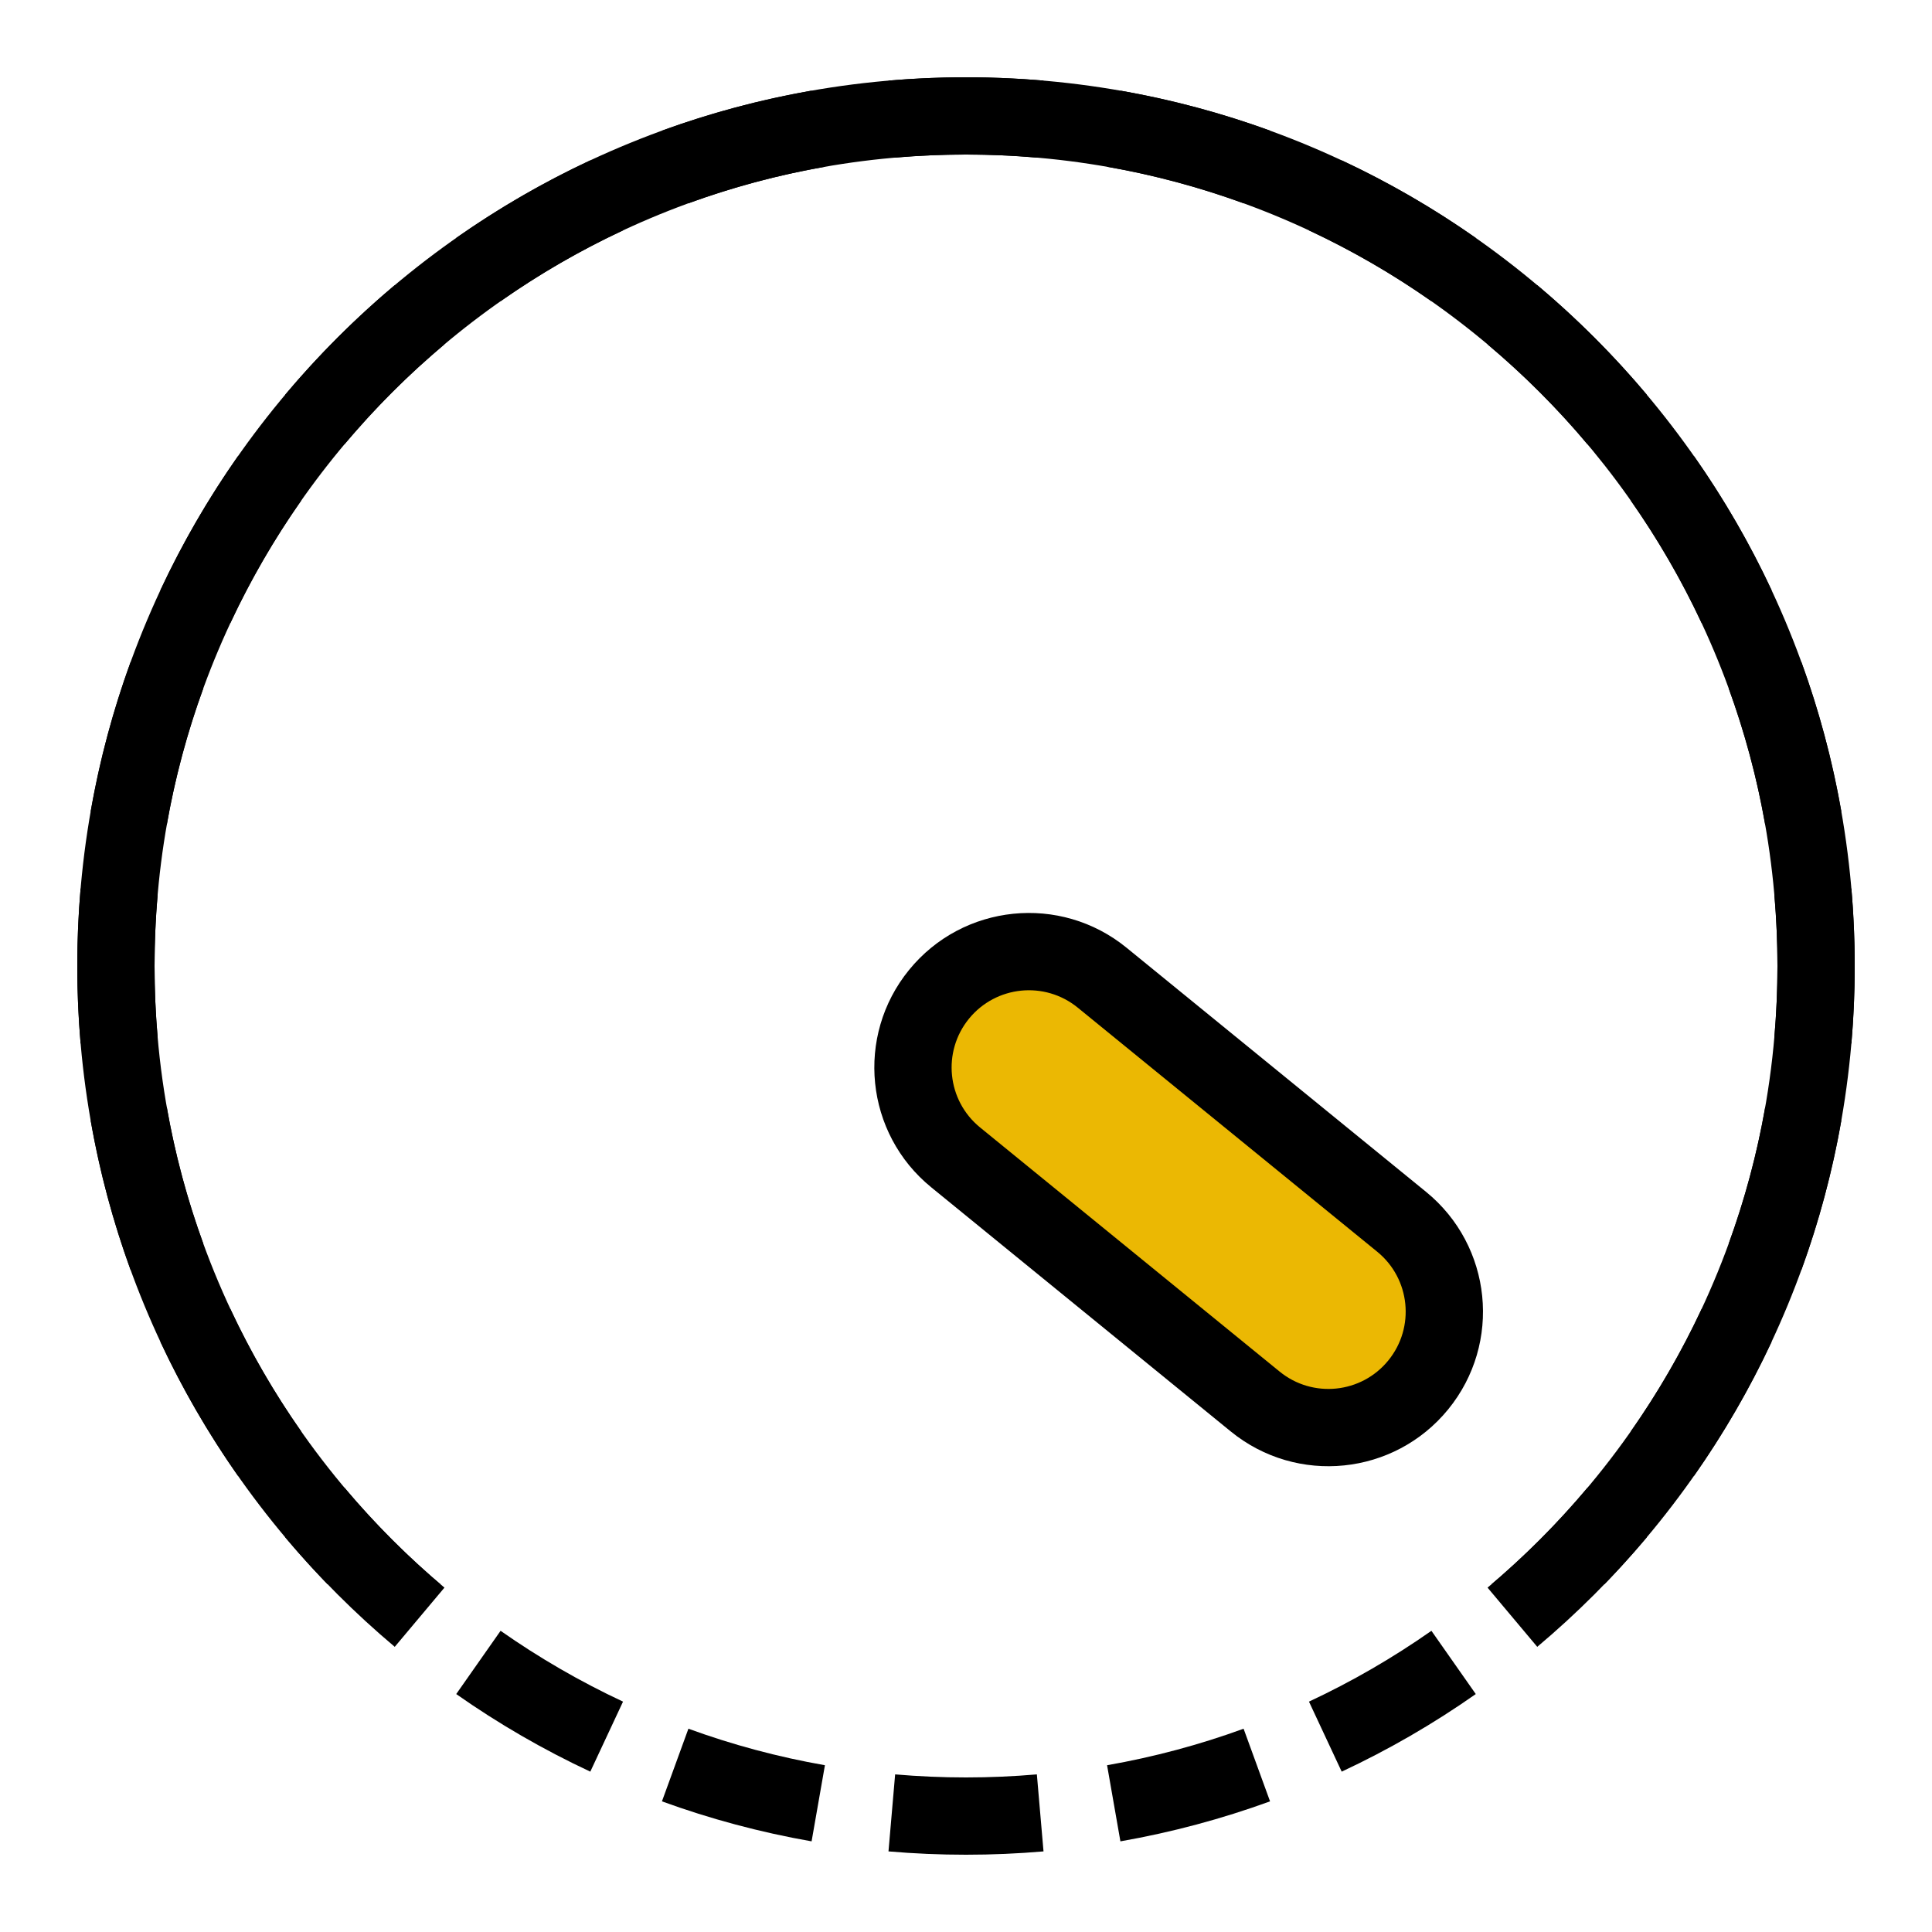
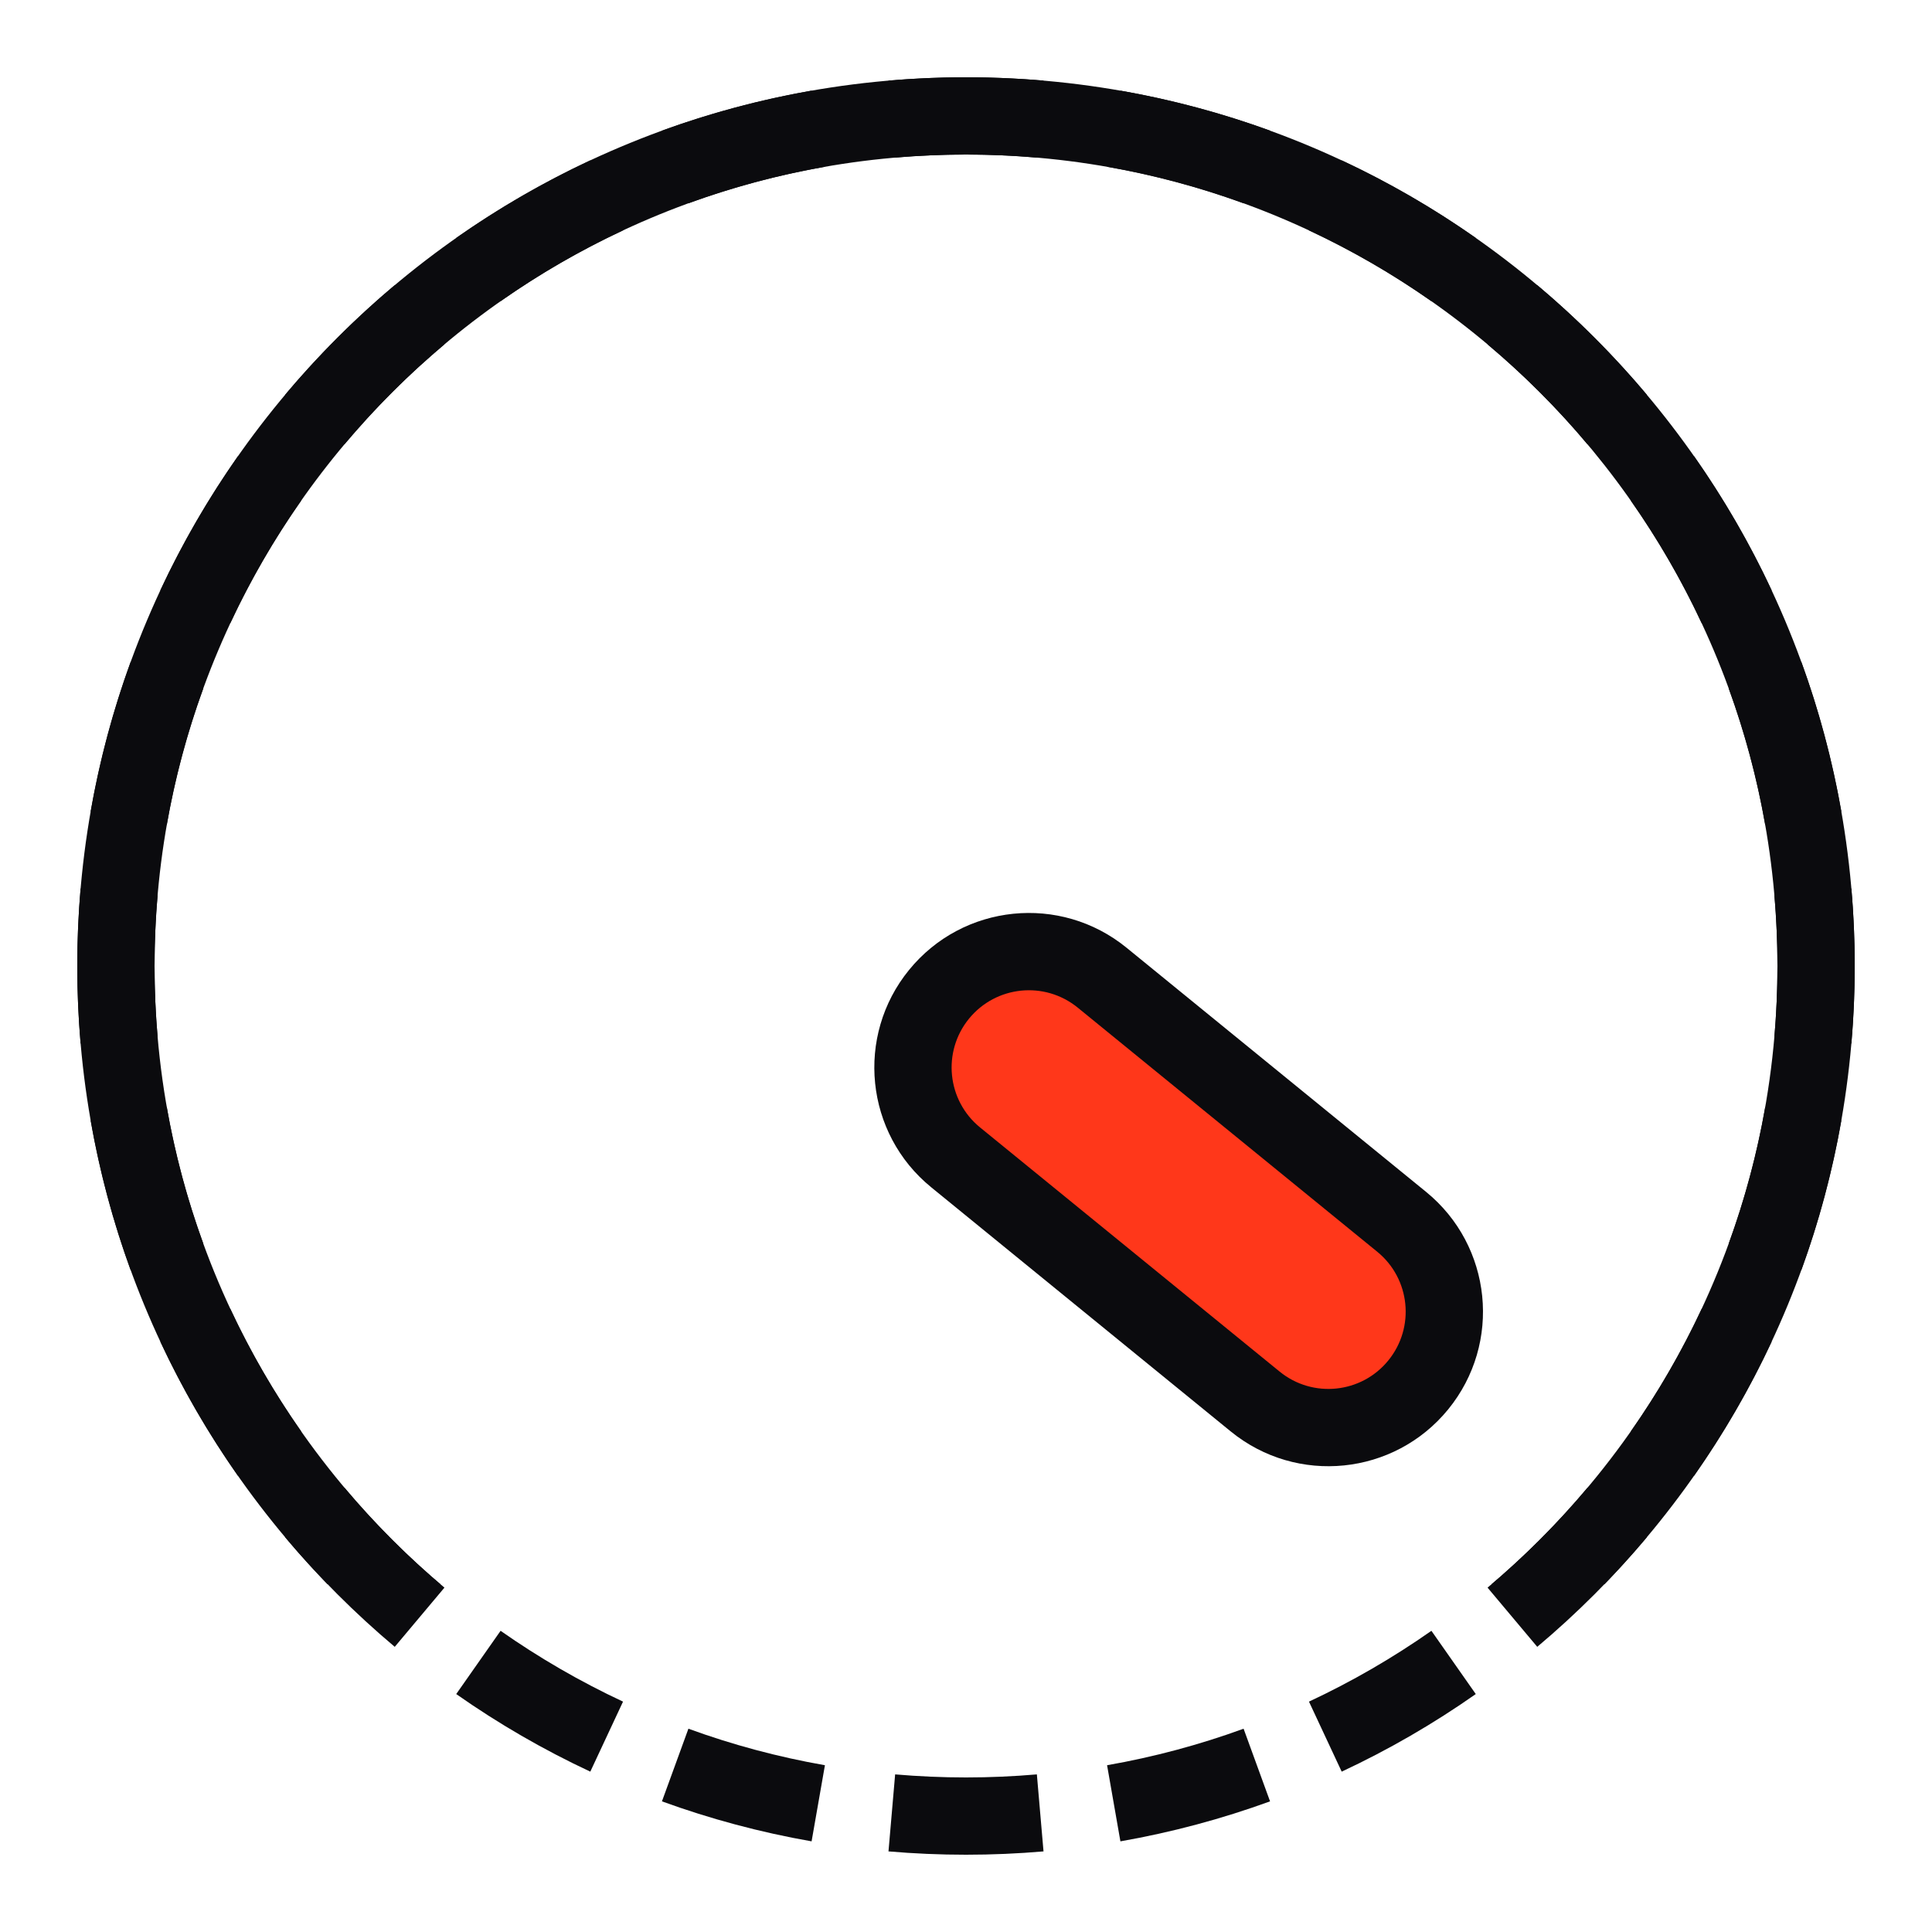
<svg xmlns="http://www.w3.org/2000/svg" width="50" height="50" viewBox="0 0 50 50" fill="none">
-   <path fill-rule="evenodd" clip-rule="evenodd" d="M47.914 27.006L45.921 26.834C45.973 26.23 46 25.618 46 25C46 24.382 45.973 23.77 45.921 23.166L47.914 22.994C47.971 23.655 48 24.324 48 25C48 25.676 47.971 26.345 47.914 27.006ZM47.654 21.004L45.684 21.349C45.471 20.132 45.153 18.951 44.739 17.816L46.619 17.131C47.072 18.376 47.42 19.67 47.654 21.004ZM45.85 15.277L44.038 16.124C43.518 15.011 42.904 13.952 42.205 12.955L43.842 11.807C44.608 12.898 45.281 14.059 45.85 15.277ZM42.62 10.216L41.088 11.502C40.301 10.566 39.434 9.699 38.498 8.912L39.784 7.38C40.809 8.242 41.758 9.191 42.62 10.216ZM38.193 6.158L37.045 7.795C36.048 7.096 34.989 6.482 33.876 5.962L34.723 4.15C35.941 4.719 37.102 5.392 38.193 6.158ZM32.869 3.381L32.184 5.261C31.049 4.847 29.868 4.529 28.651 4.316L28.996 2.346C30.33 2.58 31.624 2.928 32.869 3.381ZM27.006 2.086L26.834 4.079C26.23 4.027 25.618 4 25 4C24.382 4 23.77 4.027 23.166 4.079L22.994 2.086C23.655 2.029 24.324 2 25 2C25.676 2 26.345 2.029 27.006 2.086ZM21.004 2.346L21.349 4.316C20.132 4.529 18.951 4.847 17.816 5.261L17.131 3.381C18.376 2.928 19.67 2.58 21.004 2.346ZM15.277 4.15L16.124 5.962C15.011 6.482 13.952 7.096 12.955 7.795L11.807 6.158C12.898 5.392 14.059 4.719 15.277 4.15ZM10.216 7.38L11.502 8.912C10.566 9.699 9.699 10.566 8.912 11.502L7.38 10.216C8.242 9.191 9.191 8.242 10.216 7.38ZM6.158 11.807L7.795 12.955C7.096 13.952 6.482 15.011 5.962 16.124L4.15 15.277C4.719 14.059 5.392 12.898 6.158 11.807ZM3.381 17.131L5.261 17.816C4.847 18.951 4.529 20.132 4.316 21.349L2.346 21.004C2.58 19.67 2.928 18.376 3.381 17.131ZM2.086 22.994C2.029 23.655 2 24.324 2 25C2 25.676 2.029 26.345 2.086 27.006L4.079 26.834C4.027 26.23 4 25.618 4 25C4 24.382 4.027 23.77 4.079 23.166L2.086 22.994ZM2.346 28.996L4.316 28.651C4.529 29.868 4.847 31.049 5.261 32.184L3.381 32.869C2.928 31.624 2.58 30.33 2.346 28.996ZM4.15 34.723L5.962 33.876C6.482 34.989 7.096 36.048 7.795 37.045L6.158 38.193C5.392 37.102 4.719 35.941 4.15 34.723ZM7.38 39.784L8.912 38.498C9.699 39.434 10.566 40.301 11.502 41.088L10.216 42.62C9.191 41.758 8.242 40.809 7.38 39.784ZM11.807 43.842L12.955 42.205C13.952 42.904 15.011 43.518 16.124 44.038L15.277 45.85C14.059 45.281 12.898 44.608 11.807 43.842ZM17.131 46.619L17.816 44.739C18.951 45.153 20.132 45.471 21.349 45.684L21.004 47.654C19.67 47.42 18.376 47.072 17.131 46.619ZM22.994 47.914L23.166 45.921C23.77 45.973 24.382 46 25 46C25.618 46 26.23 45.973 26.834 45.921L27.006 47.914C26.345 47.971 25.676 48 25 48C24.324 48 23.655 47.971 22.994 47.914ZM28.996 47.654L28.651 45.684C29.868 45.471 31.049 45.153 32.184 44.739L32.869 46.619C31.624 47.072 30.33 47.42 28.996 47.654ZM34.723 45.85L33.876 44.038C34.989 43.518 36.048 42.904 37.045 42.205L38.193 43.842C37.102 44.608 35.941 45.281 34.723 45.85ZM39.784 42.62L38.498 41.088C39.434 40.301 40.301 39.434 41.088 38.498L42.62 39.784C41.758 40.809 40.809 41.758 39.784 42.62ZM43.842 38.193L42.205 37.045C42.904 36.048 43.518 34.989 44.038 33.876L45.85 34.723C45.281 35.941 44.608 37.102 43.842 38.193ZM46.619 32.869L44.739 32.184C45.153 31.049 45.471 29.868 45.684 28.651L47.654 28.996C47.42 30.33 47.072 31.624 46.619 32.869Z" fill="black" />
-   <path fill-rule="evenodd" clip-rule="evenodd" d="M38.602 41C43.129 37.148 46 31.409 46 25C46 13.402 36.598 4 25 4C13.402 4 4 13.402 4 25C4 31.409 6.871 37.148 11.398 41H8.477C4.468 36.86 2 31.218 2 25C2 12.297 12.297 2 25 2C37.703 2 48 12.297 48 25C48 31.218 45.532 36.86 41.523 41H38.602Z" fill="black" />
-   <rect x="26.198" y="23.407" width="16" height="6" rx="3" transform="rotate(39.1814 26.1975 23.407)" fill="#EBB803" />
-   <path fill-rule="evenodd" clip-rule="evenodd" d="M23.527 25.101C24.923 23.388 27.442 23.131 29.155 24.527L36.906 30.845C38.619 32.241 38.876 34.76 37.48 36.473C36.084 38.185 33.565 38.442 31.852 37.046L24.101 30.728C22.388 29.333 22.131 26.813 23.527 25.101ZM27.891 26.077C27.035 25.38 25.775 25.508 25.077 26.364C24.38 27.22 24.508 28.48 25.364 29.178L33.116 35.496C33.972 36.194 35.232 36.065 35.929 35.209C36.627 34.353 36.499 33.093 35.643 32.395L27.891 26.077Z" fill="black" />
+   <path fill-rule="evenodd" clip-rule="evenodd" d="M47.914 27.006L45.921 26.834C45.973 26.23 46 25.618 46 25C46 24.382 45.973 23.77 45.921 23.166L47.914 22.994C47.971 23.655 48 24.324 48 25C48 25.676 47.971 26.345 47.914 27.006ZM47.654 21.004L45.684 21.349C45.471 20.132 45.153 18.951 44.739 17.816L46.619 17.131C47.072 18.376 47.42 19.67 47.654 21.004ZM45.85 15.277L44.038 16.124C43.518 15.011 42.904 13.952 42.205 12.955L43.842 11.807C44.608 12.898 45.281 14.059 45.85 15.277ZM42.62 10.216L41.088 11.502C40.301 10.566 39.434 9.699 38.498 8.912L39.784 7.38C40.809 8.242 41.758 9.191 42.62 10.216ZM38.193 6.158L37.045 7.795C36.048 7.096 34.989 6.482 33.876 5.962L34.723 4.15C35.941 4.719 37.102 5.392 38.193 6.158ZM32.869 3.381L32.184 5.261C31.049 4.847 29.868 4.529 28.651 4.316L28.996 2.346C30.33 2.58 31.624 2.928 32.869 3.381ZM27.006 2.086L26.834 4.079C26.23 4.027 25.618 4 25 4C24.382 4 23.77 4.027 23.166 4.079L22.994 2.086C23.655 2.029 24.324 2 25 2C25.676 2 26.345 2.029 27.006 2.086ZM21.004 2.346L21.349 4.316C20.132 4.529 18.951 4.847 17.816 5.261L17.131 3.381C18.376 2.928 19.67 2.58 21.004 2.346ZM15.277 4.15L16.124 5.962C15.011 6.482 13.952 7.096 12.955 7.795L11.807 6.158C12.898 5.392 14.059 4.719 15.277 4.15ZM10.216 7.38L11.502 8.912C10.566 9.699 9.699 10.566 8.912 11.502L7.38 10.216C8.242 9.191 9.191 8.242 10.216 7.38ZM6.158 11.807L7.795 12.955C7.096 13.952 6.482 15.011 5.962 16.124L4.15 15.277C4.719 14.059 5.392 12.898 6.158 11.807ZM3.381 17.131L5.261 17.816C4.847 18.951 4.529 20.132 4.316 21.349L2.346 21.004C2.58 19.67 2.928 18.376 3.381 17.131ZM2.086 22.994C2.029 23.655 2 24.324 2 25C2 25.676 2.029 26.345 2.086 27.006L4.079 26.834C4.027 26.23 4 25.618 4 25C4 24.382 4.027 23.77 4.079 23.166L2.086 22.994ZM2.346 28.996L4.316 28.651C4.529 29.868 4.847 31.049 5.261 32.184L3.381 32.869C2.928 31.624 2.58 30.33 2.346 28.996ZM4.15 34.723L5.962 33.876C6.482 34.989 7.096 36.048 7.795 37.045L6.158 38.193C5.392 37.102 4.719 35.941 4.15 34.723ZM7.38 39.784L8.912 38.498C9.699 39.434 10.566 40.301 11.502 41.088L10.216 42.62C9.191 41.758 8.242 40.809 7.38 39.784ZM11.807 43.842L12.955 42.205C13.952 42.904 15.011 43.518 16.124 44.038L15.277 45.85C14.059 45.281 12.898 44.608 11.807 43.842ZM17.131 46.619L17.816 44.739C18.951 45.153 20.132 45.471 21.349 45.684L21.004 47.654C19.67 47.42 18.376 47.072 17.131 46.619ZM22.994 47.914L23.166 45.921C23.77 45.973 24.382 46 25 46C25.618 46 26.23 45.973 26.834 45.921L27.006 47.914C26.345 47.971 25.676 48 25 48C24.324 48 23.655 47.971 22.994 47.914ZM28.996 47.654L28.651 45.684C29.868 45.471 31.049 45.153 32.184 44.739L32.869 46.619C31.624 47.072 30.33 47.42 28.996 47.654ZM34.723 45.85L33.876 44.038C34.989 43.518 36.048 42.904 37.045 42.205L38.193 43.842C37.102 44.608 35.941 45.281 34.723 45.85ZM39.784 42.62L38.498 41.088C39.434 40.301 40.301 39.434 41.088 38.498L42.62 39.784C41.758 40.809 40.809 41.758 39.784 42.62ZM43.842 38.193L42.205 37.045C42.904 36.048 43.518 34.989 44.038 33.876L45.85 34.723C45.281 35.941 44.608 37.102 43.842 38.193ZM46.619 32.869L44.739 32.184C45.153 31.049 45.471 29.868 45.684 28.651L47.654 28.996C47.42 30.33 47.072 31.624 46.619 32.869Z" fill="#0B0B0E" />
+   <path fill-rule="evenodd" clip-rule="evenodd" d="M38.602 41C43.129 37.148 46 31.409 46 25C46 13.402 36.598 4 25 4C13.402 4 4 13.402 4 25C4 31.409 6.871 37.148 11.398 41H8.477C4.468 36.86 2 31.218 2 25C2 12.297 12.297 2 25 2C37.703 2 48 12.297 48 25C48 31.218 45.532 36.86 41.523 41H38.602Z" fill="#0B0B0E" />
+   <path d="M36.275 31.62L28.523 25.302C27.239 24.256 25.349 24.448 24.302 25.732C23.255 27.017 23.448 28.907 24.732 29.953L32.484 36.271C33.768 37.318 35.658 37.125 36.705 35.841C37.751 34.557 37.559 32.667 36.275 31.62Z" fill="#FF371A" />
+   <path fill-rule="evenodd" clip-rule="evenodd" d="M23.527 25.101C24.923 23.388 27.442 23.131 29.155 24.527L36.906 30.845C38.619 32.241 38.876 34.76 37.48 36.473C36.084 38.185 33.565 38.442 31.852 37.046L24.101 30.728C22.388 29.333 22.131 26.813 23.527 25.101ZM27.891 26.077C27.035 25.38 25.775 25.508 25.077 26.364C24.38 27.22 24.508 28.48 25.364 29.178L33.116 35.496C33.972 36.194 35.232 36.065 35.929 35.209C36.627 34.353 36.499 33.093 35.643 32.395L27.891 26.077Z" fill="#0B0B0E" />
</svg>
